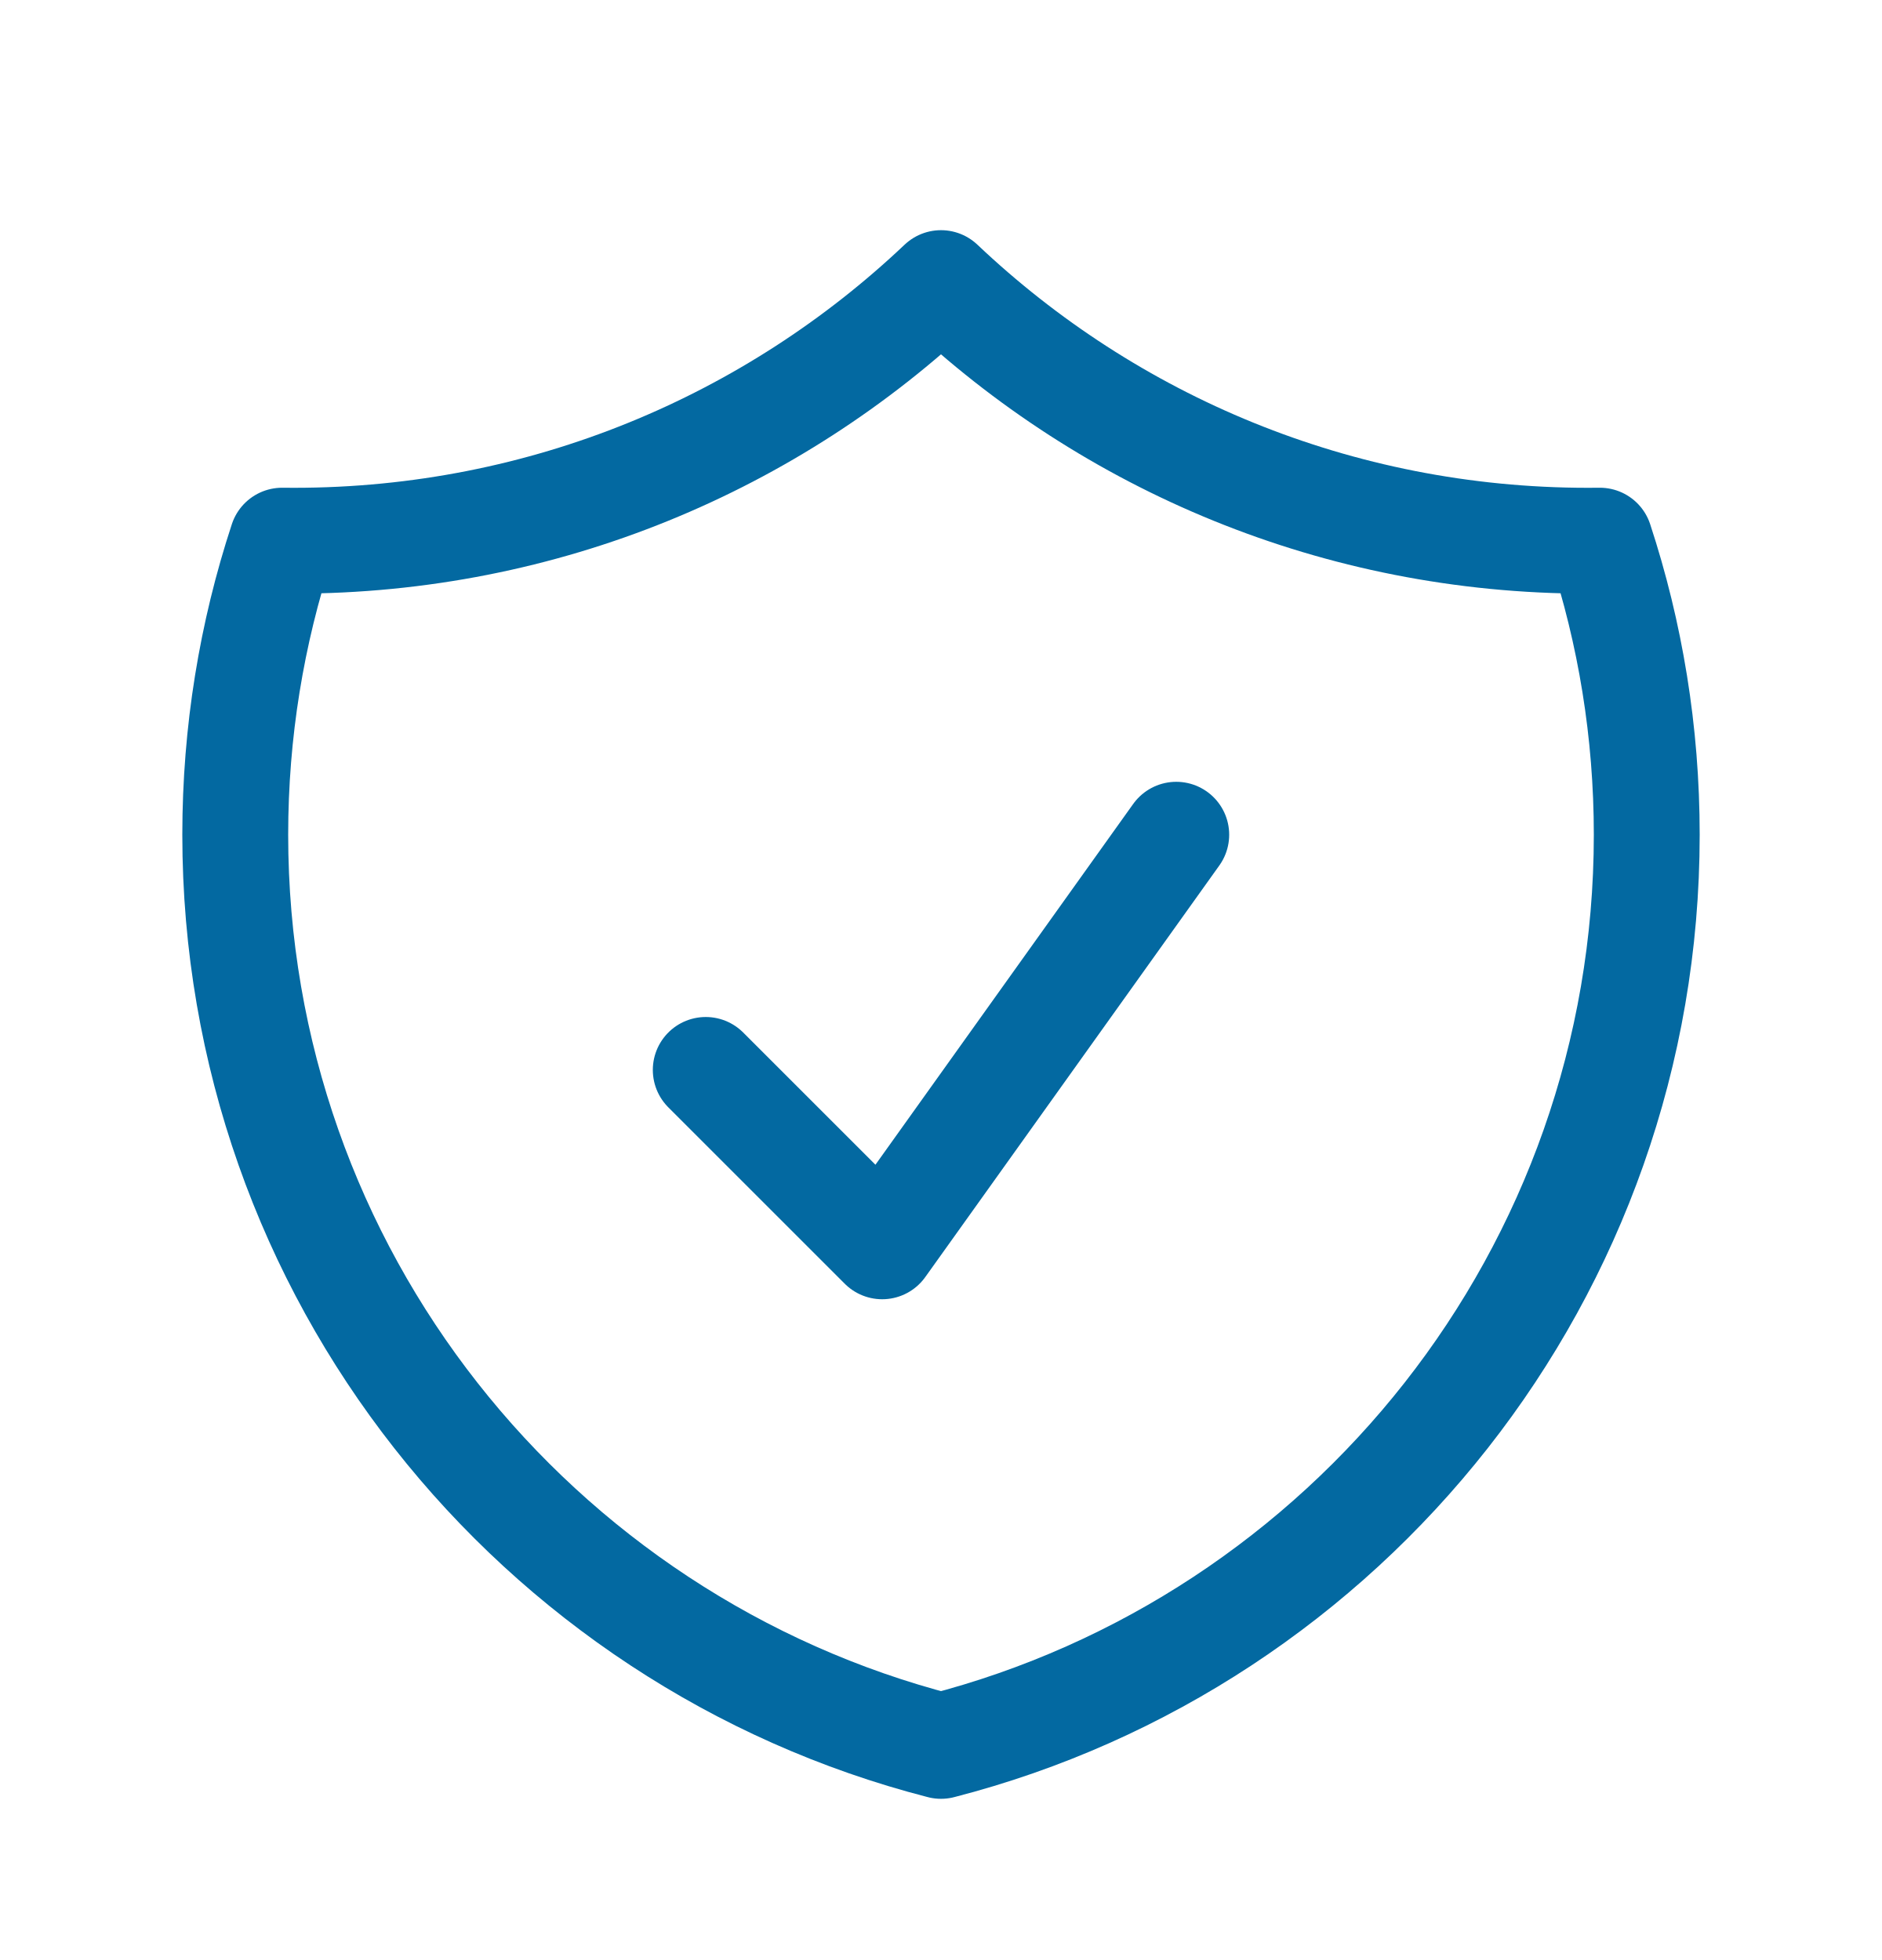
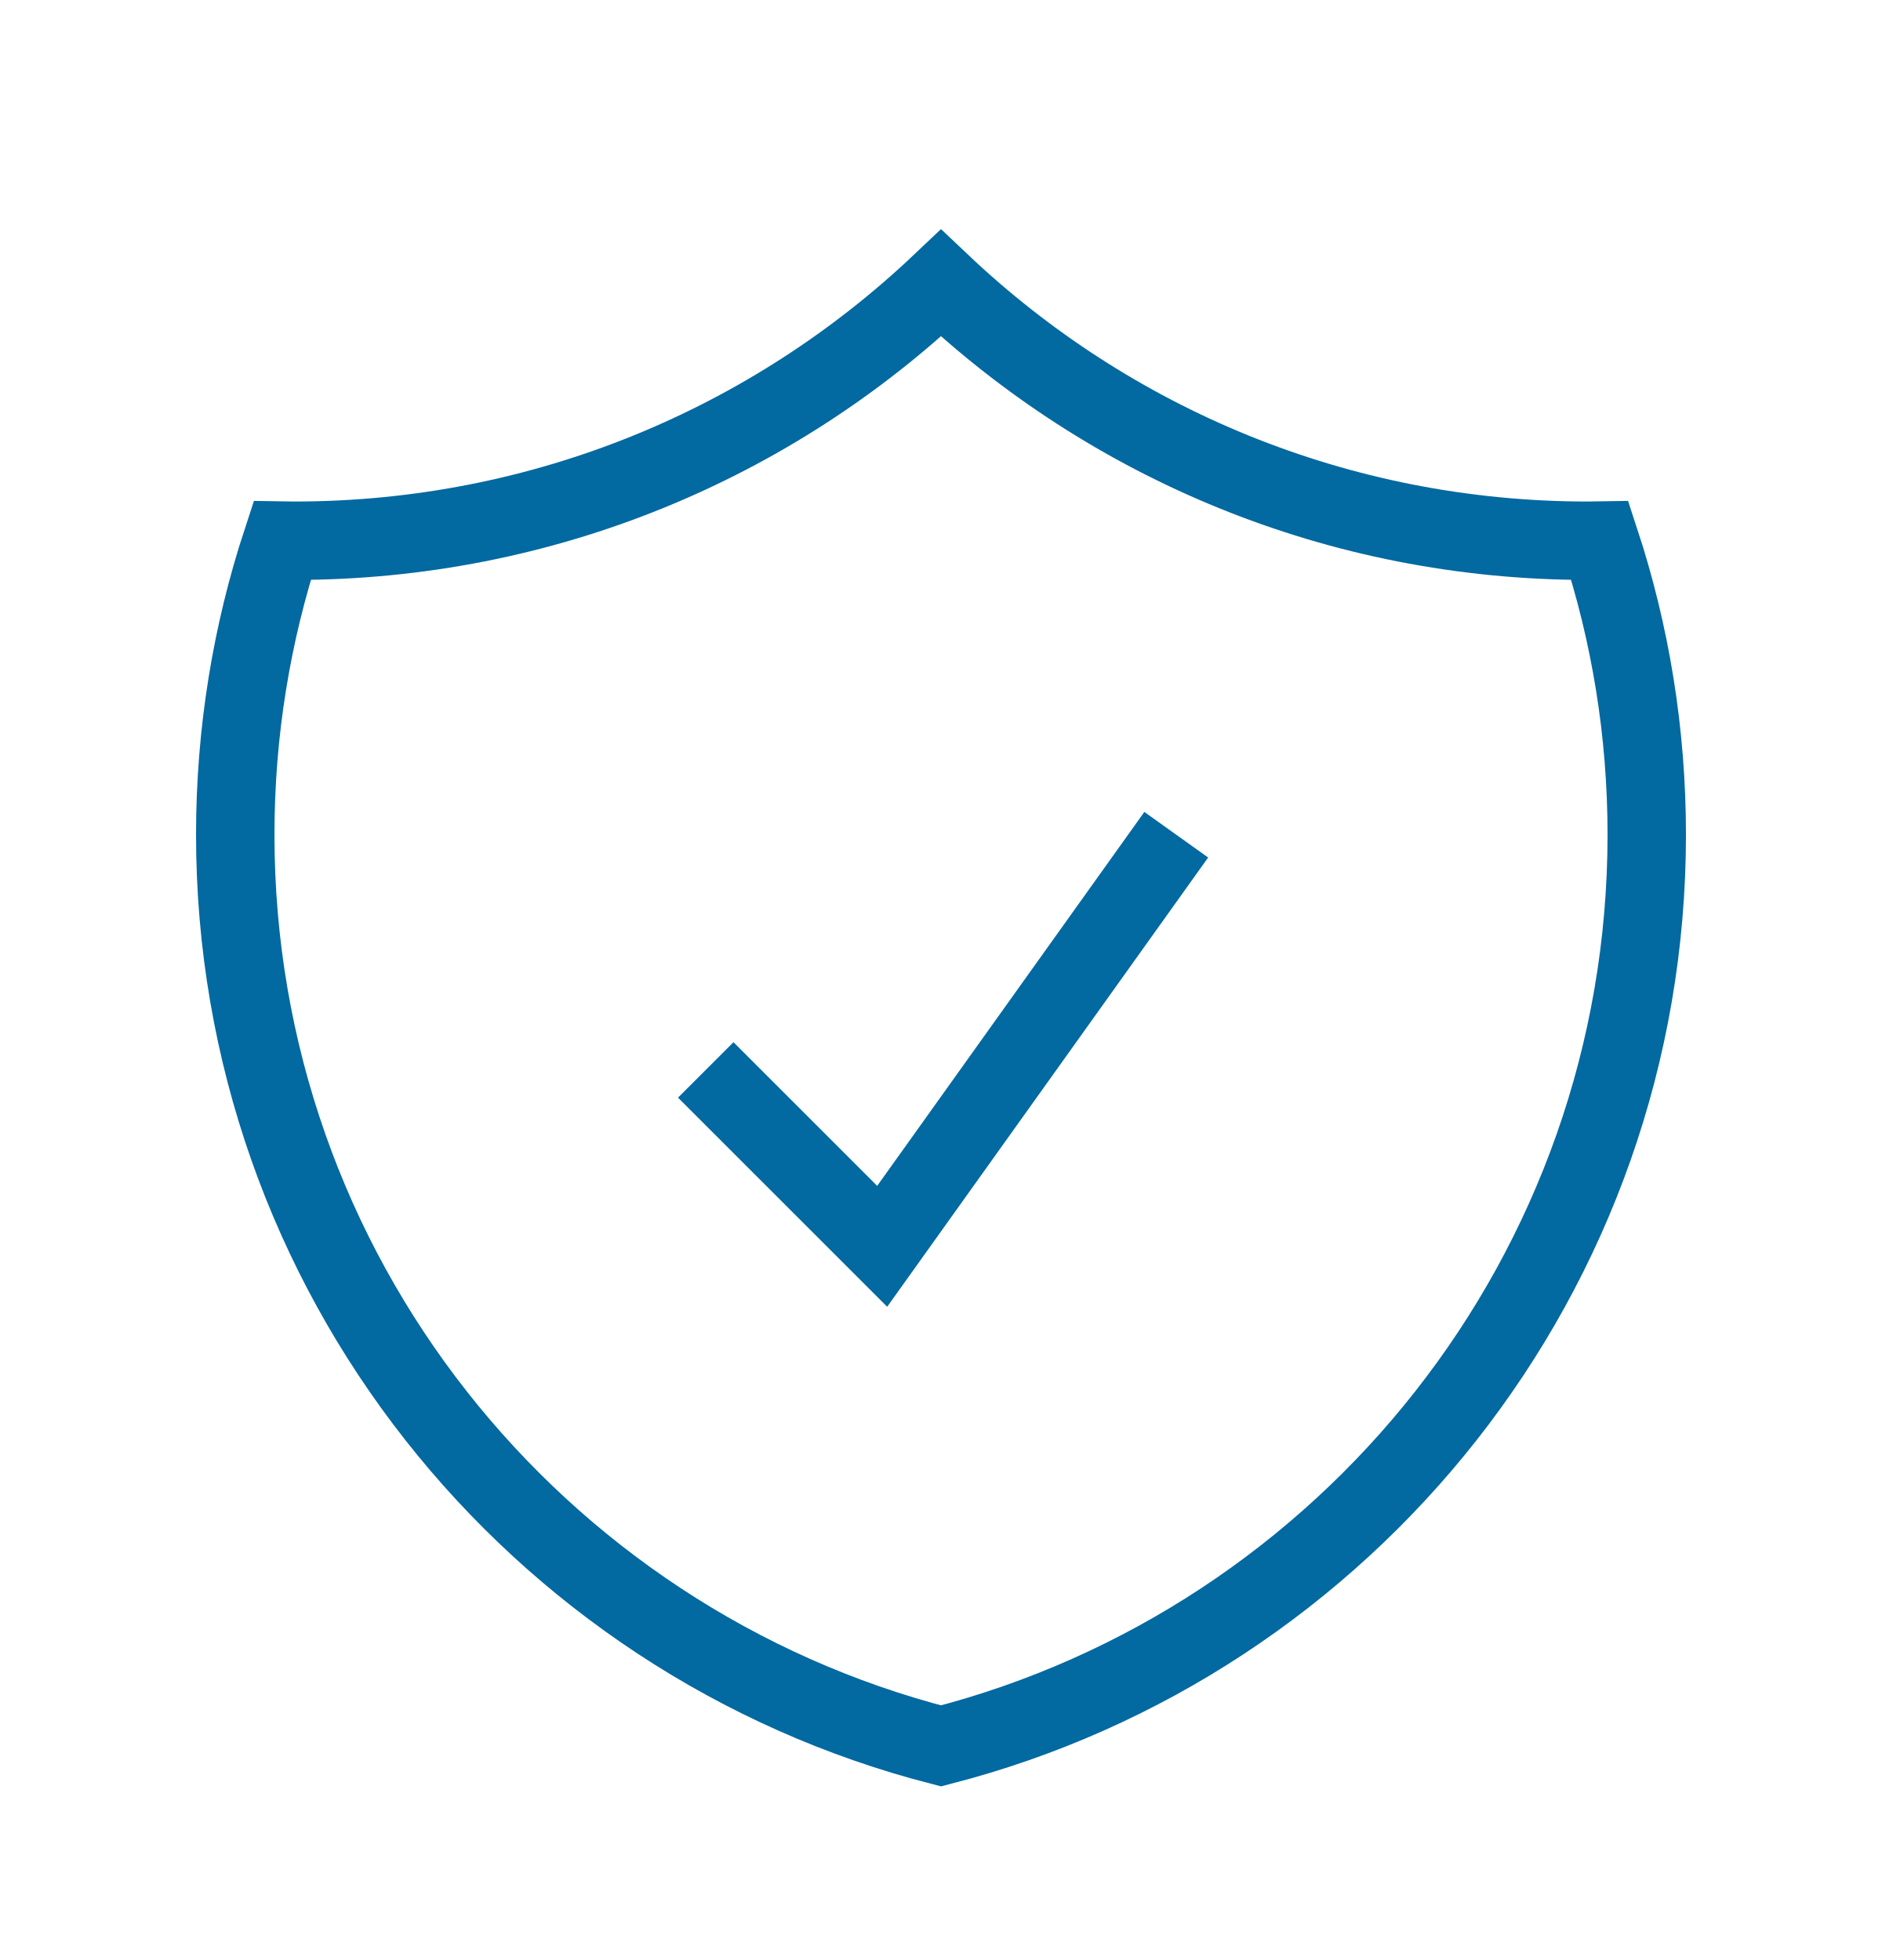
<svg xmlns="http://www.w3.org/2000/svg" width="24" height="25" viewBox="0 0 24 25" fill="none">
  <g id="heroicons-outline/shield-check">
-     <path id="Vector" d="M9 13.647L11.25 15.897L15 10.647M12 3.611C9.85 5.648 6.946 6.897 3.75 6.897C3.699 6.897 3.649 6.897 3.598 6.896C3.21 8.076 3 9.337 3 10.647C3 16.239 6.824 20.937 12 22.269C17.176 20.937 21 16.239 21 10.647C21 9.337 20.79 8.076 20.402 6.896C20.352 6.897 20.301 6.897 20.25 6.897C17.054 6.897 14.15 5.648 12 3.611Z" stroke="#0369A1" stroke-width="1.35" stroke-linecap="round" stroke-linejoin="round" />
+     <path id="Vector" d="M9 13.647L11.25 15.897L15 10.647M12 3.611C9.85 5.648 6.946 6.897 3.75 6.897C3.699 6.897 3.649 6.897 3.598 6.896C3.21 8.076 3 9.337 3 10.647C3 16.239 6.824 20.937 12 22.269C17.176 20.937 21 16.239 21 10.647C21 9.337 20.79 8.076 20.402 6.896C20.352 6.897 20.301 6.897 20.25 6.897C17.054 6.897 14.15 5.648 12 3.611Z" stroke="#0369A1" strokeWidth="1.35" strokeLinecap="round" strokeLinejoin="round" />
  </g>
</svg>
